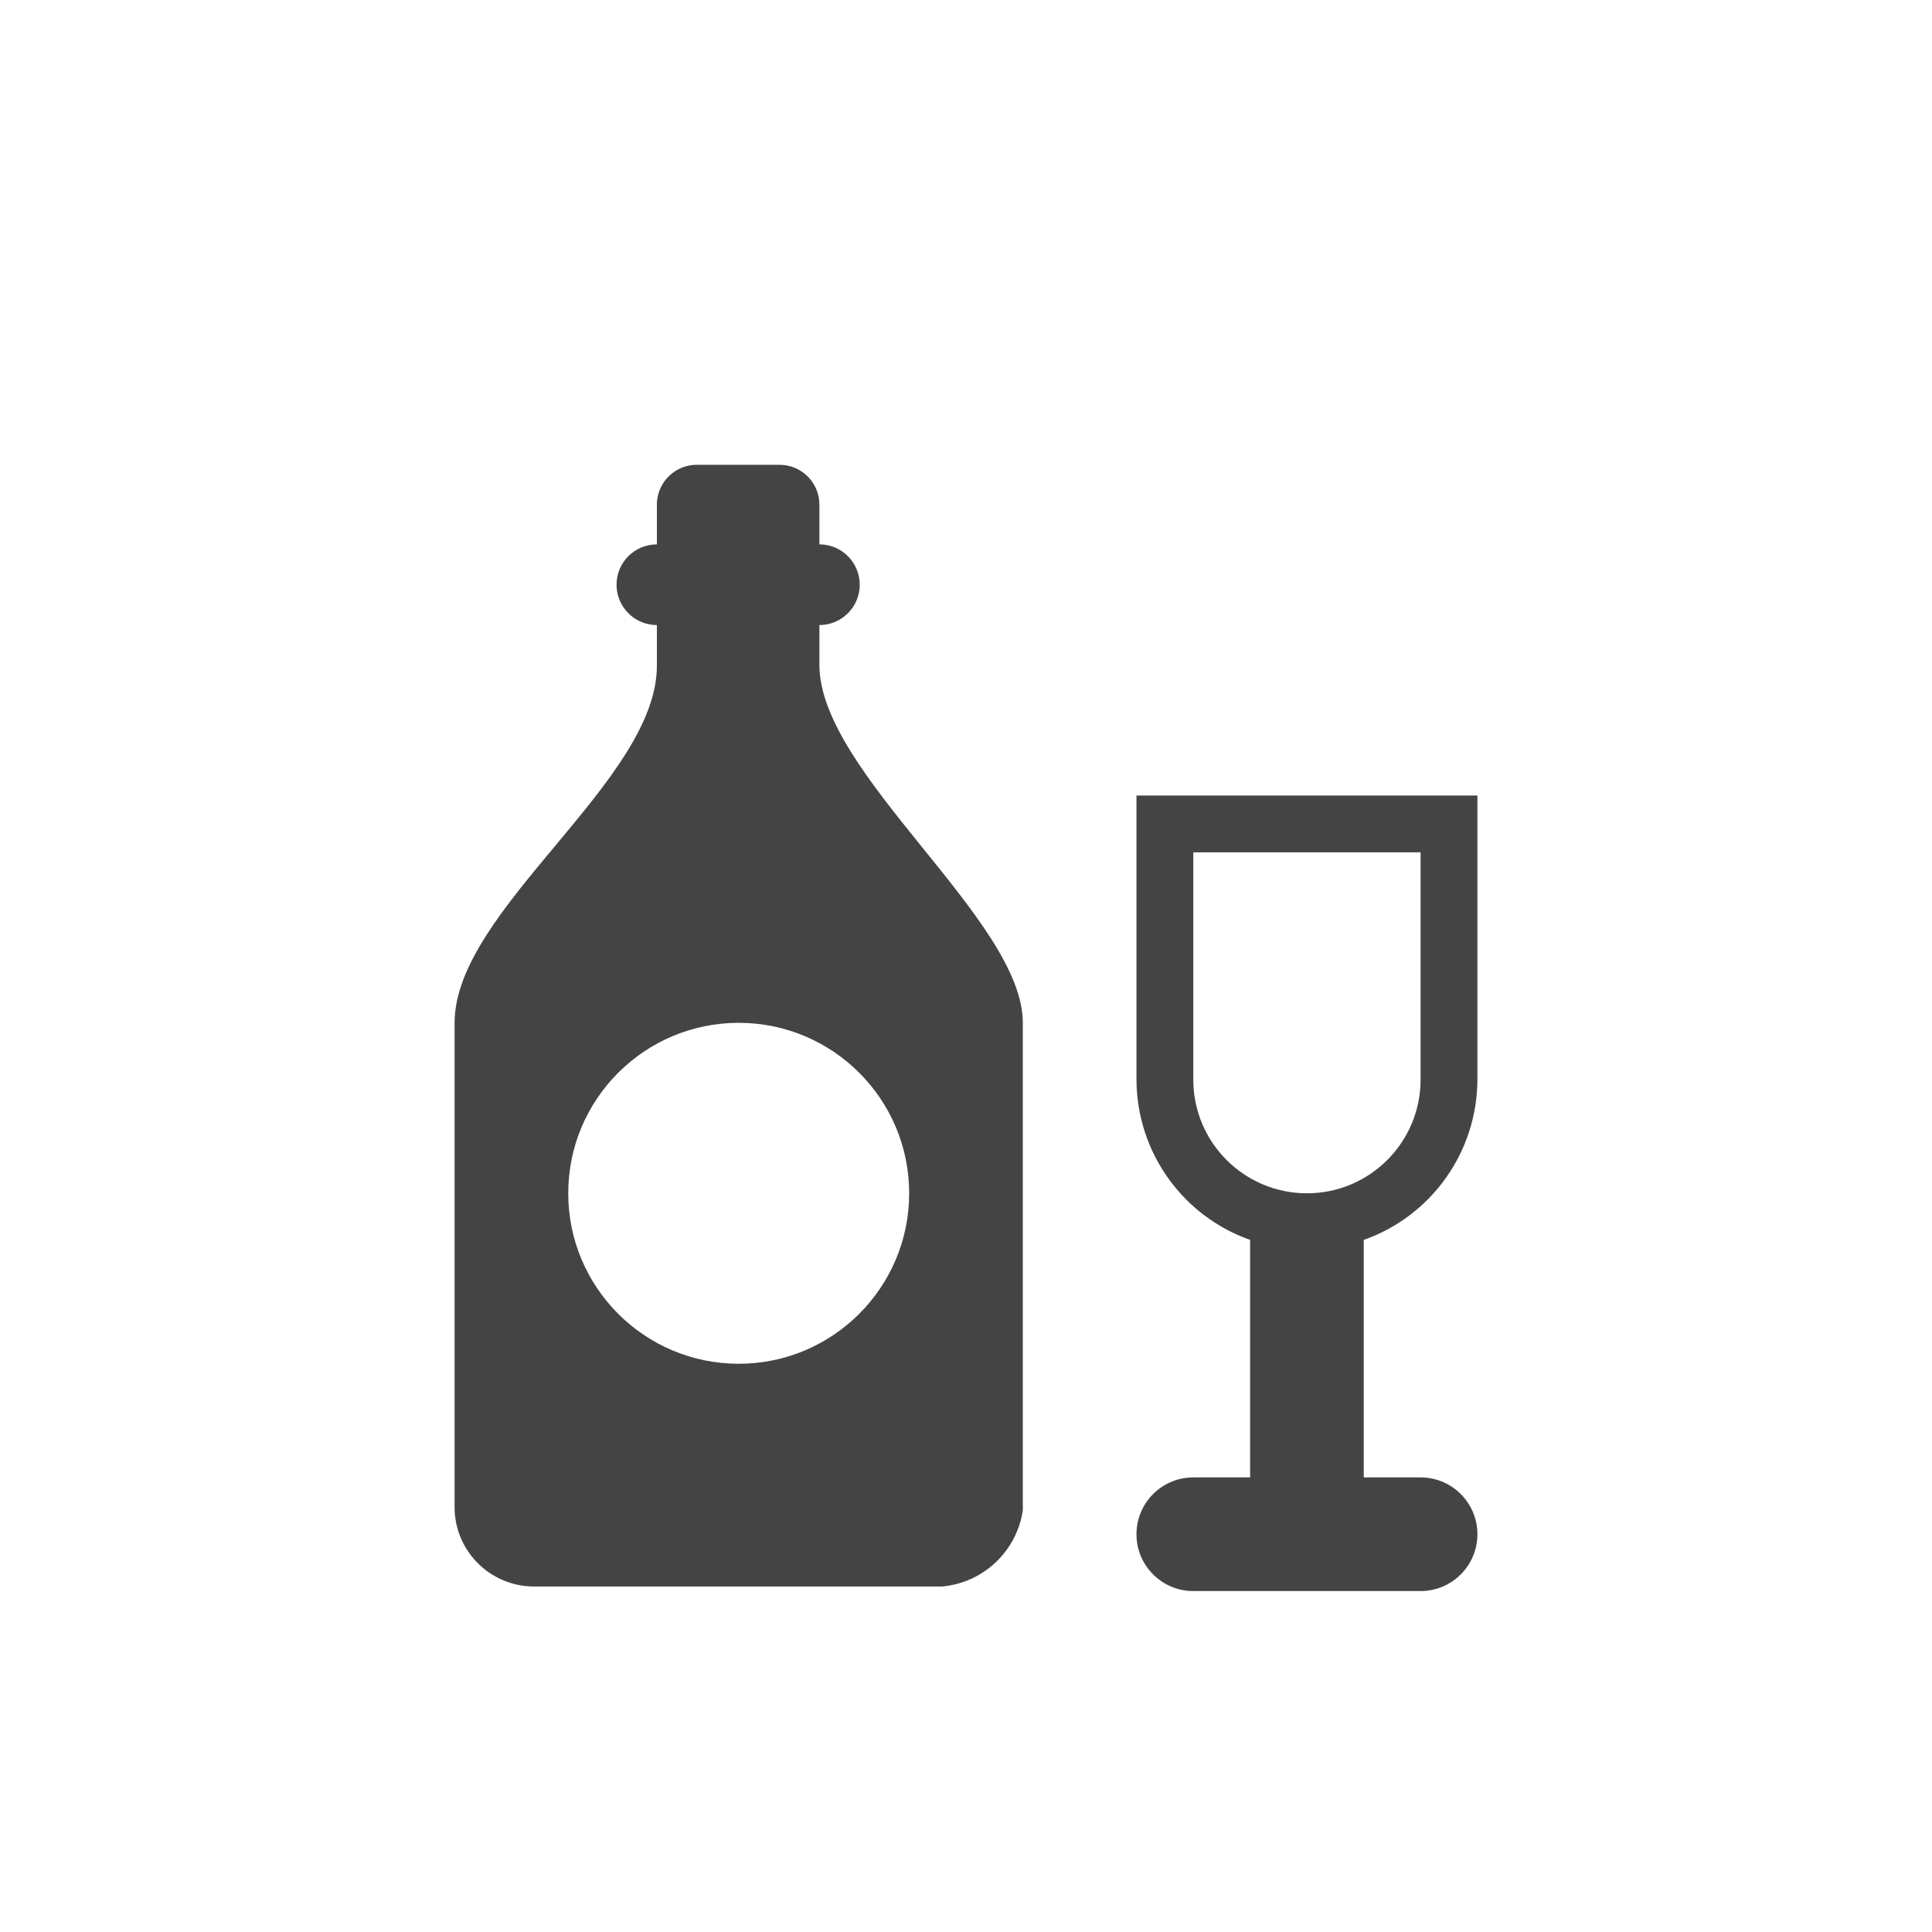
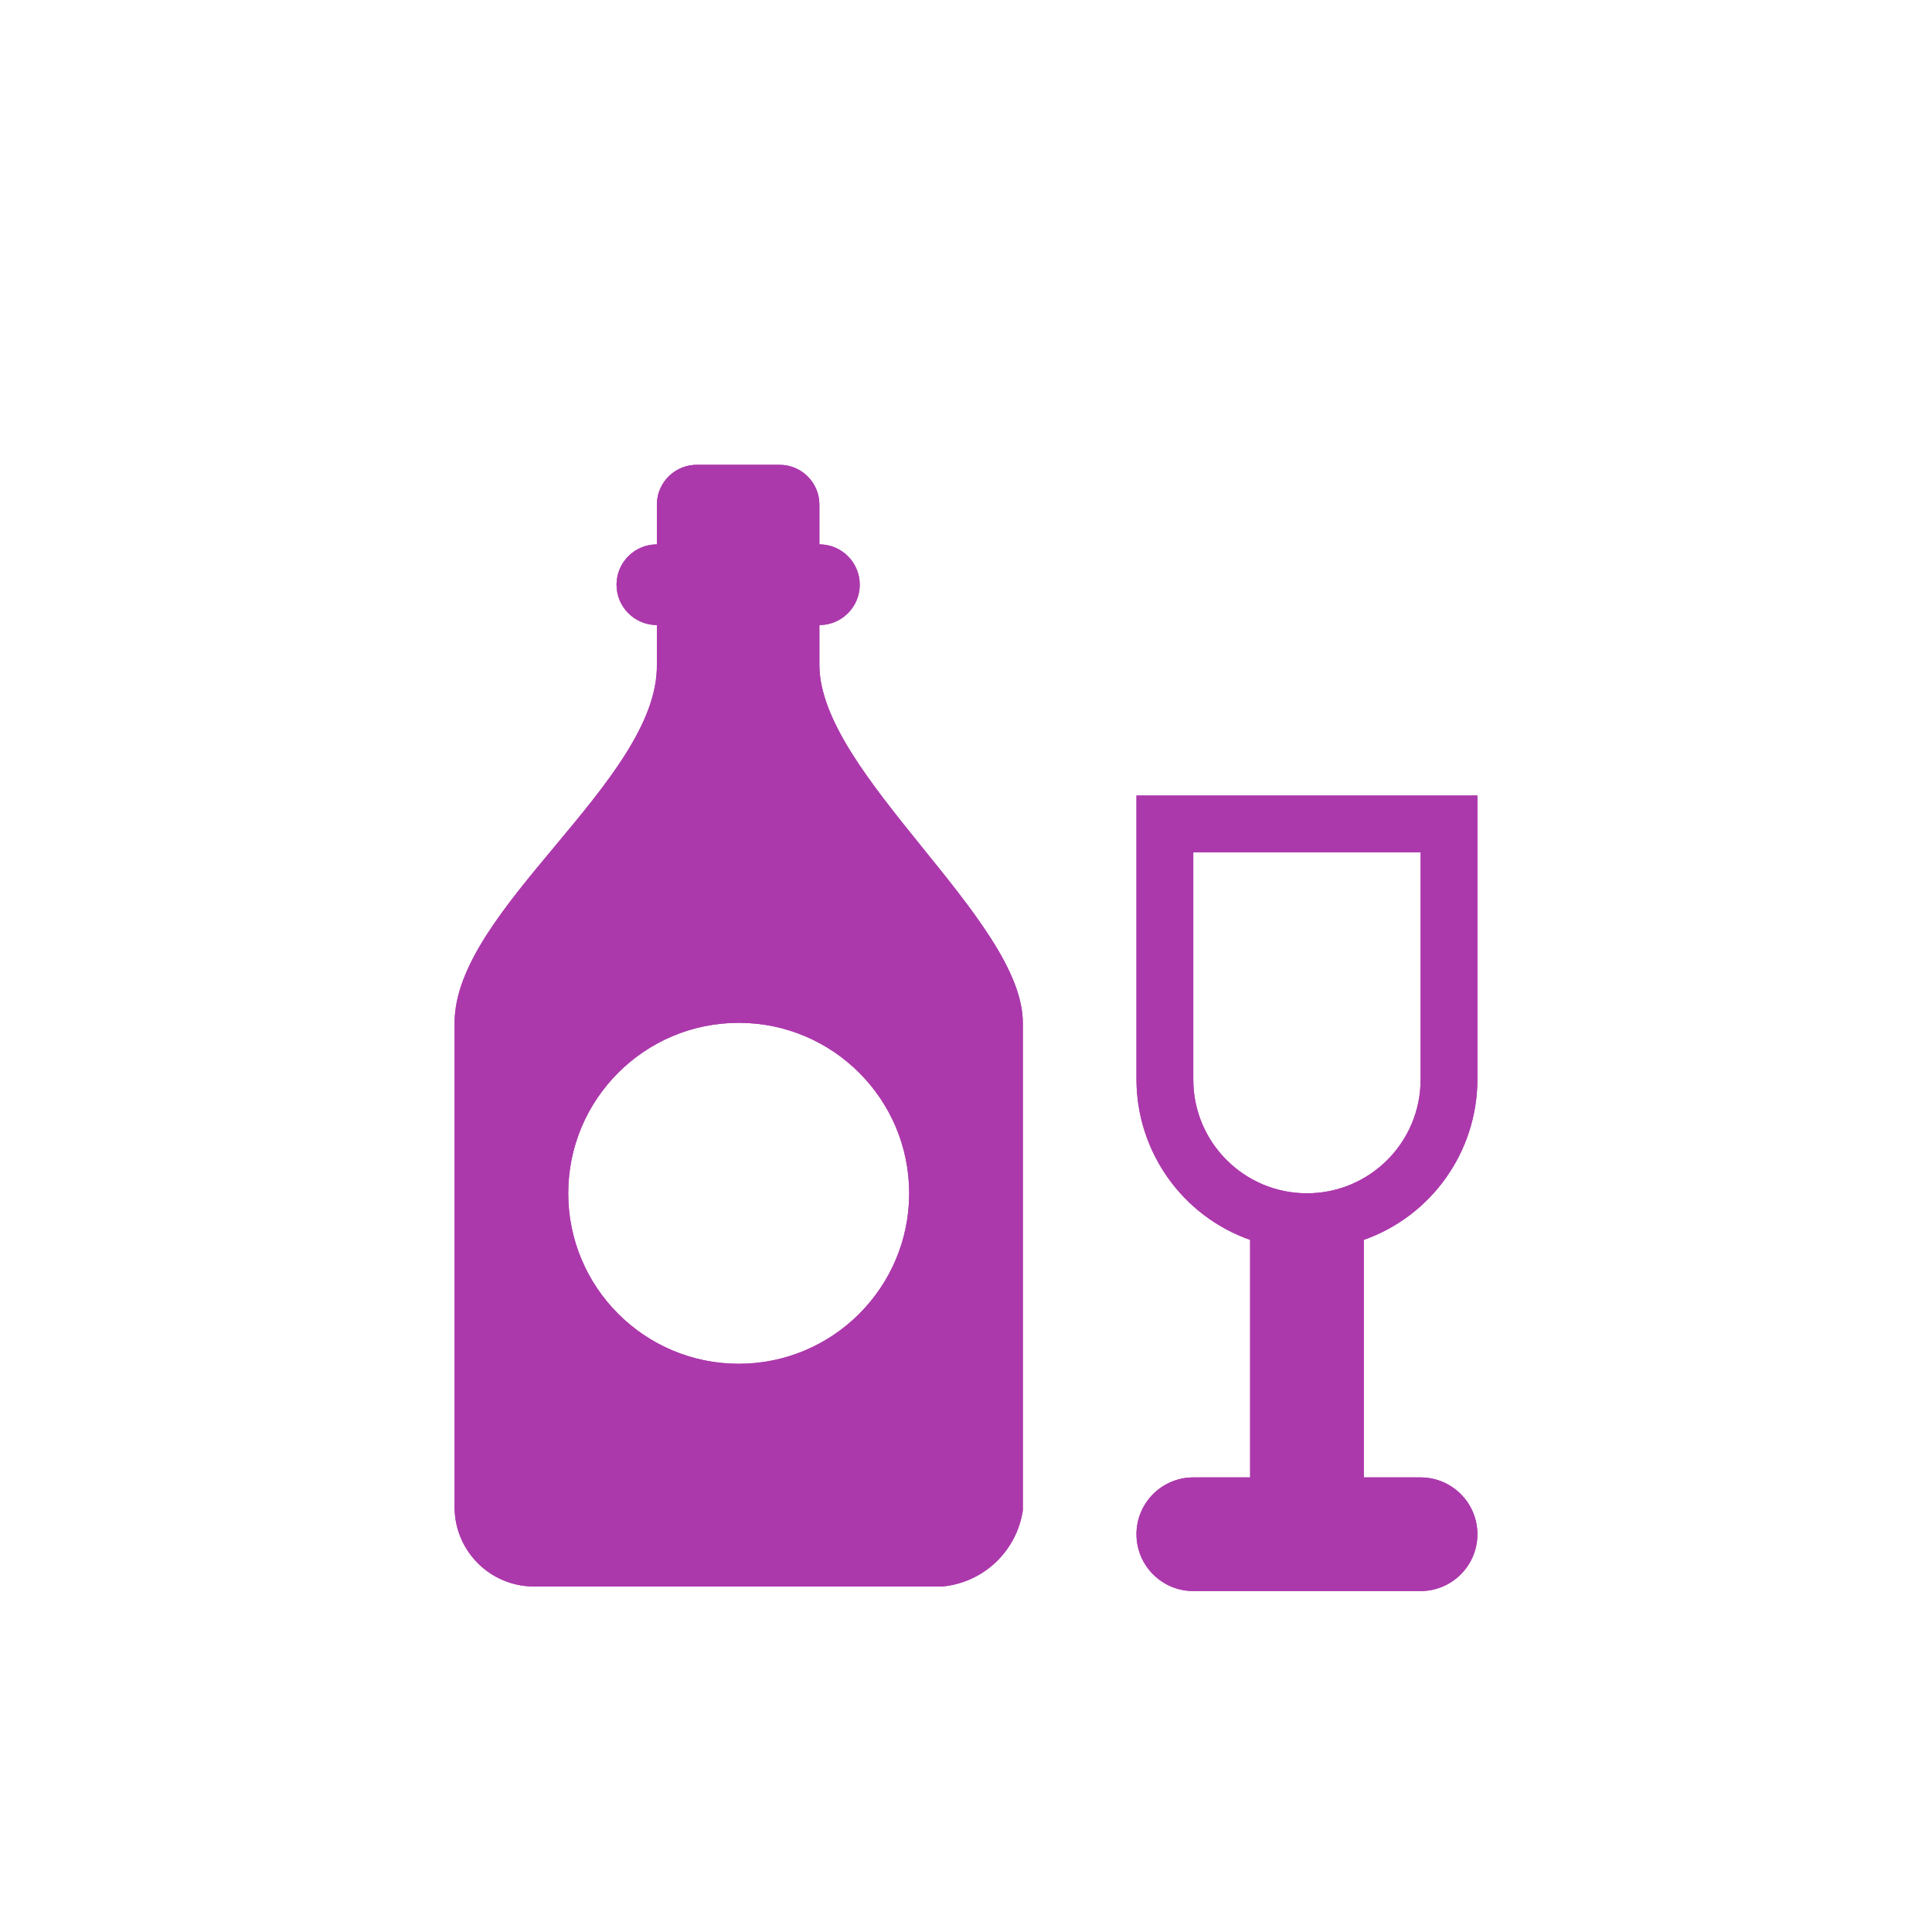
<svg xmlns="http://www.w3.org/2000/svg" viewBox="0 0 17 17" height="17" width="17">
  <rect fill="none" x="0" y="0" width="17" height="17" />
-   <path fill="rgba(255,255,255,0.25)" transform="translate(3 3)" d="M7,4v2.5c0.002,0.634,0.402,1.199,1,1.41V10H7.5C7.224,10,7,10.224,7,10.5S7.224,11,7.5,11h2  c0.276,0,0.5-0.224,0.5-0.5S9.776,10,9.5,10H9V7.91c0.598-0.211,0.998-0.776,1-1.41V4H7z M9.5,6.5c0,0.552-0.448,1-1,1  s-1-0.448-1-1v-2h2V6.5z M4.21,2.85V2.5c0.196,0,0.355-0.159,0.355-0.355S4.406,1.79,4.21,1.79V1.44  c0-0.193-0.157-0.35-0.35-0.35c-0.003,0-0.007,0-0.01,0H3.14C2.947,1.085,2.786,1.237,2.78,1.43  C2.78,1.433,2.78,1.437,2.78,1.44v0.35c-0.196,0-0.355,0.159-0.355,0.355S2.584,2.5,2.78,2.5v0.35C2.79,3.87,1,5,1,6v4.25  c-0.006,0.387,0.303,0.704,0.69,0.71c0.007,0,0.013,0,0.02,0h3.58c0.363-0.033,0.656-0.31,0.71-0.67V6  C6,5.09,4.21,3.81,4.21,2.85z M3.5,9C2.672,9,2,8.328,2,7.5S2.672,6,3.5,6S5,6.672,5,7.5S4.328,9,3.5,9z" style="stroke-linejoin:round;stroke-miterlimit:4px;" stroke="rgba(255,255,255,0.25)" stroke-width="2" />
-   <path fill="#444444" transform="translate(3 3)" d="M7,4v2.5c0.002,0.634,0.402,1.199,1,1.41V10H7.5C7.224,10,7,10.224,7,10.5S7.224,11,7.5,11h2  c0.276,0,0.5-0.224,0.5-0.5S9.776,10,9.5,10H9V7.91c0.598-0.211,0.998-0.776,1-1.41V4H7z M9.5,6.5c0,0.552-0.448,1-1,1  s-1-0.448-1-1v-2h2V6.5z M4.21,2.85V2.5c0.196,0,0.355-0.159,0.355-0.355S4.406,1.79,4.21,1.79V1.44  c0-0.193-0.157-0.35-0.35-0.35c-0.003,0-0.007,0-0.01,0H3.14C2.947,1.085,2.786,1.237,2.78,1.43  C2.78,1.433,2.78,1.437,2.78,1.44v0.35c-0.196,0-0.355,0.159-0.355,0.355S2.584,2.5,2.78,2.5v0.35C2.79,3.87,1,5,1,6v4.25  c-0.006,0.387,0.303,0.704,0.69,0.71c0.007,0,0.013,0,0.02,0h3.58c0.363-0.033,0.656-0.31,0.71-0.67V6  C6,5.09,4.21,3.81,4.21,2.85z M3.5,9C2.672,9,2,8.328,2,7.5S2.672,6,3.5,6S5,6.672,5,7.5S4.328,9,3.5,9z" />
+   <path fill="#ac39ac" transform="translate(3 3)" d="M7,4v2.5c0.002,0.634,0.402,1.199,1,1.41V10H7.5C7.224,10,7,10.224,7,10.5S7.224,11,7.5,11h2  c0.276,0,0.5-0.224,0.5-0.5S9.776,10,9.5,10H9V7.91c0.598-0.211,0.998-0.776,1-1.41V4H7z M9.5,6.5c0,0.552-0.448,1-1,1  s-1-0.448-1-1v-2h2V6.5z M4.21,2.85V2.5c0.196,0,0.355-0.159,0.355-0.355S4.406,1.79,4.21,1.79V1.44  c0-0.193-0.157-0.35-0.35-0.35c-0.003,0-0.007,0-0.01,0H3.14C2.947,1.085,2.786,1.237,2.78,1.43  C2.78,1.433,2.78,1.437,2.78,1.44v0.35c-0.196,0-0.355,0.159-0.355,0.355S2.584,2.5,2.78,2.5v0.35C2.79,3.87,1,5,1,6v4.25  c-0.006,0.387,0.303,0.704,0.69,0.71c0.007,0,0.013,0,0.02,0h3.58c0.363-0.033,0.656-0.31,0.71-0.67V6  C6,5.09,4.21,3.81,4.21,2.85z M3.5,9C2.672,9,2,8.328,2,7.5S2.672,6,3.5,6S5,6.672,5,7.5S4.328,9,3.5,9z" style="stroke-linejoin:round;stroke-miterlimit:4px;" stroke="rgba(255,255,255,0.25)" stroke-width="0" />
+   <path fill="#ac39ac" transform="translate(3 3)" d="M7,4v2.5c0.002,0.634,0.402,1.199,1,1.41V10H7.5C7.224,10,7,10.224,7,10.5S7.224,11,7.5,11h2  c0.276,0,0.5-0.224,0.5-0.5S9.776,10,9.5,10H9V7.91c0.598-0.211,0.998-0.776,1-1.41V4H7z M9.5,6.5c0,0.552-0.448,1-1,1  s-1-0.448-1-1v-2h2V6.5z M4.21,2.85V2.5c0.196,0,0.355-0.159,0.355-0.355S4.406,1.79,4.21,1.79V1.44  c0-0.193-0.157-0.35-0.35-0.35c-0.003,0-0.007,0-0.01,0H3.14C2.947,1.085,2.786,1.237,2.78,1.43  C2.78,1.433,2.78,1.437,2.78,1.44v0.35c-0.196,0-0.355,0.159-0.355,0.355S2.584,2.5,2.78,2.5v0.35C2.79,3.87,1,5,1,6v4.25  c-0.006,0.387,0.303,0.704,0.69,0.71c0.007,0,0.013,0,0.02,0h3.58c0.363-0.033,0.656-0.31,0.71-0.67V6  C6,5.09,4.21,3.81,4.21,2.85z M3.5,9C2.672,9,2,8.328,2,7.5S2.672,6,3.5,6S5,6.672,5,7.5S4.328,9,3.5,9z" />
</svg>
